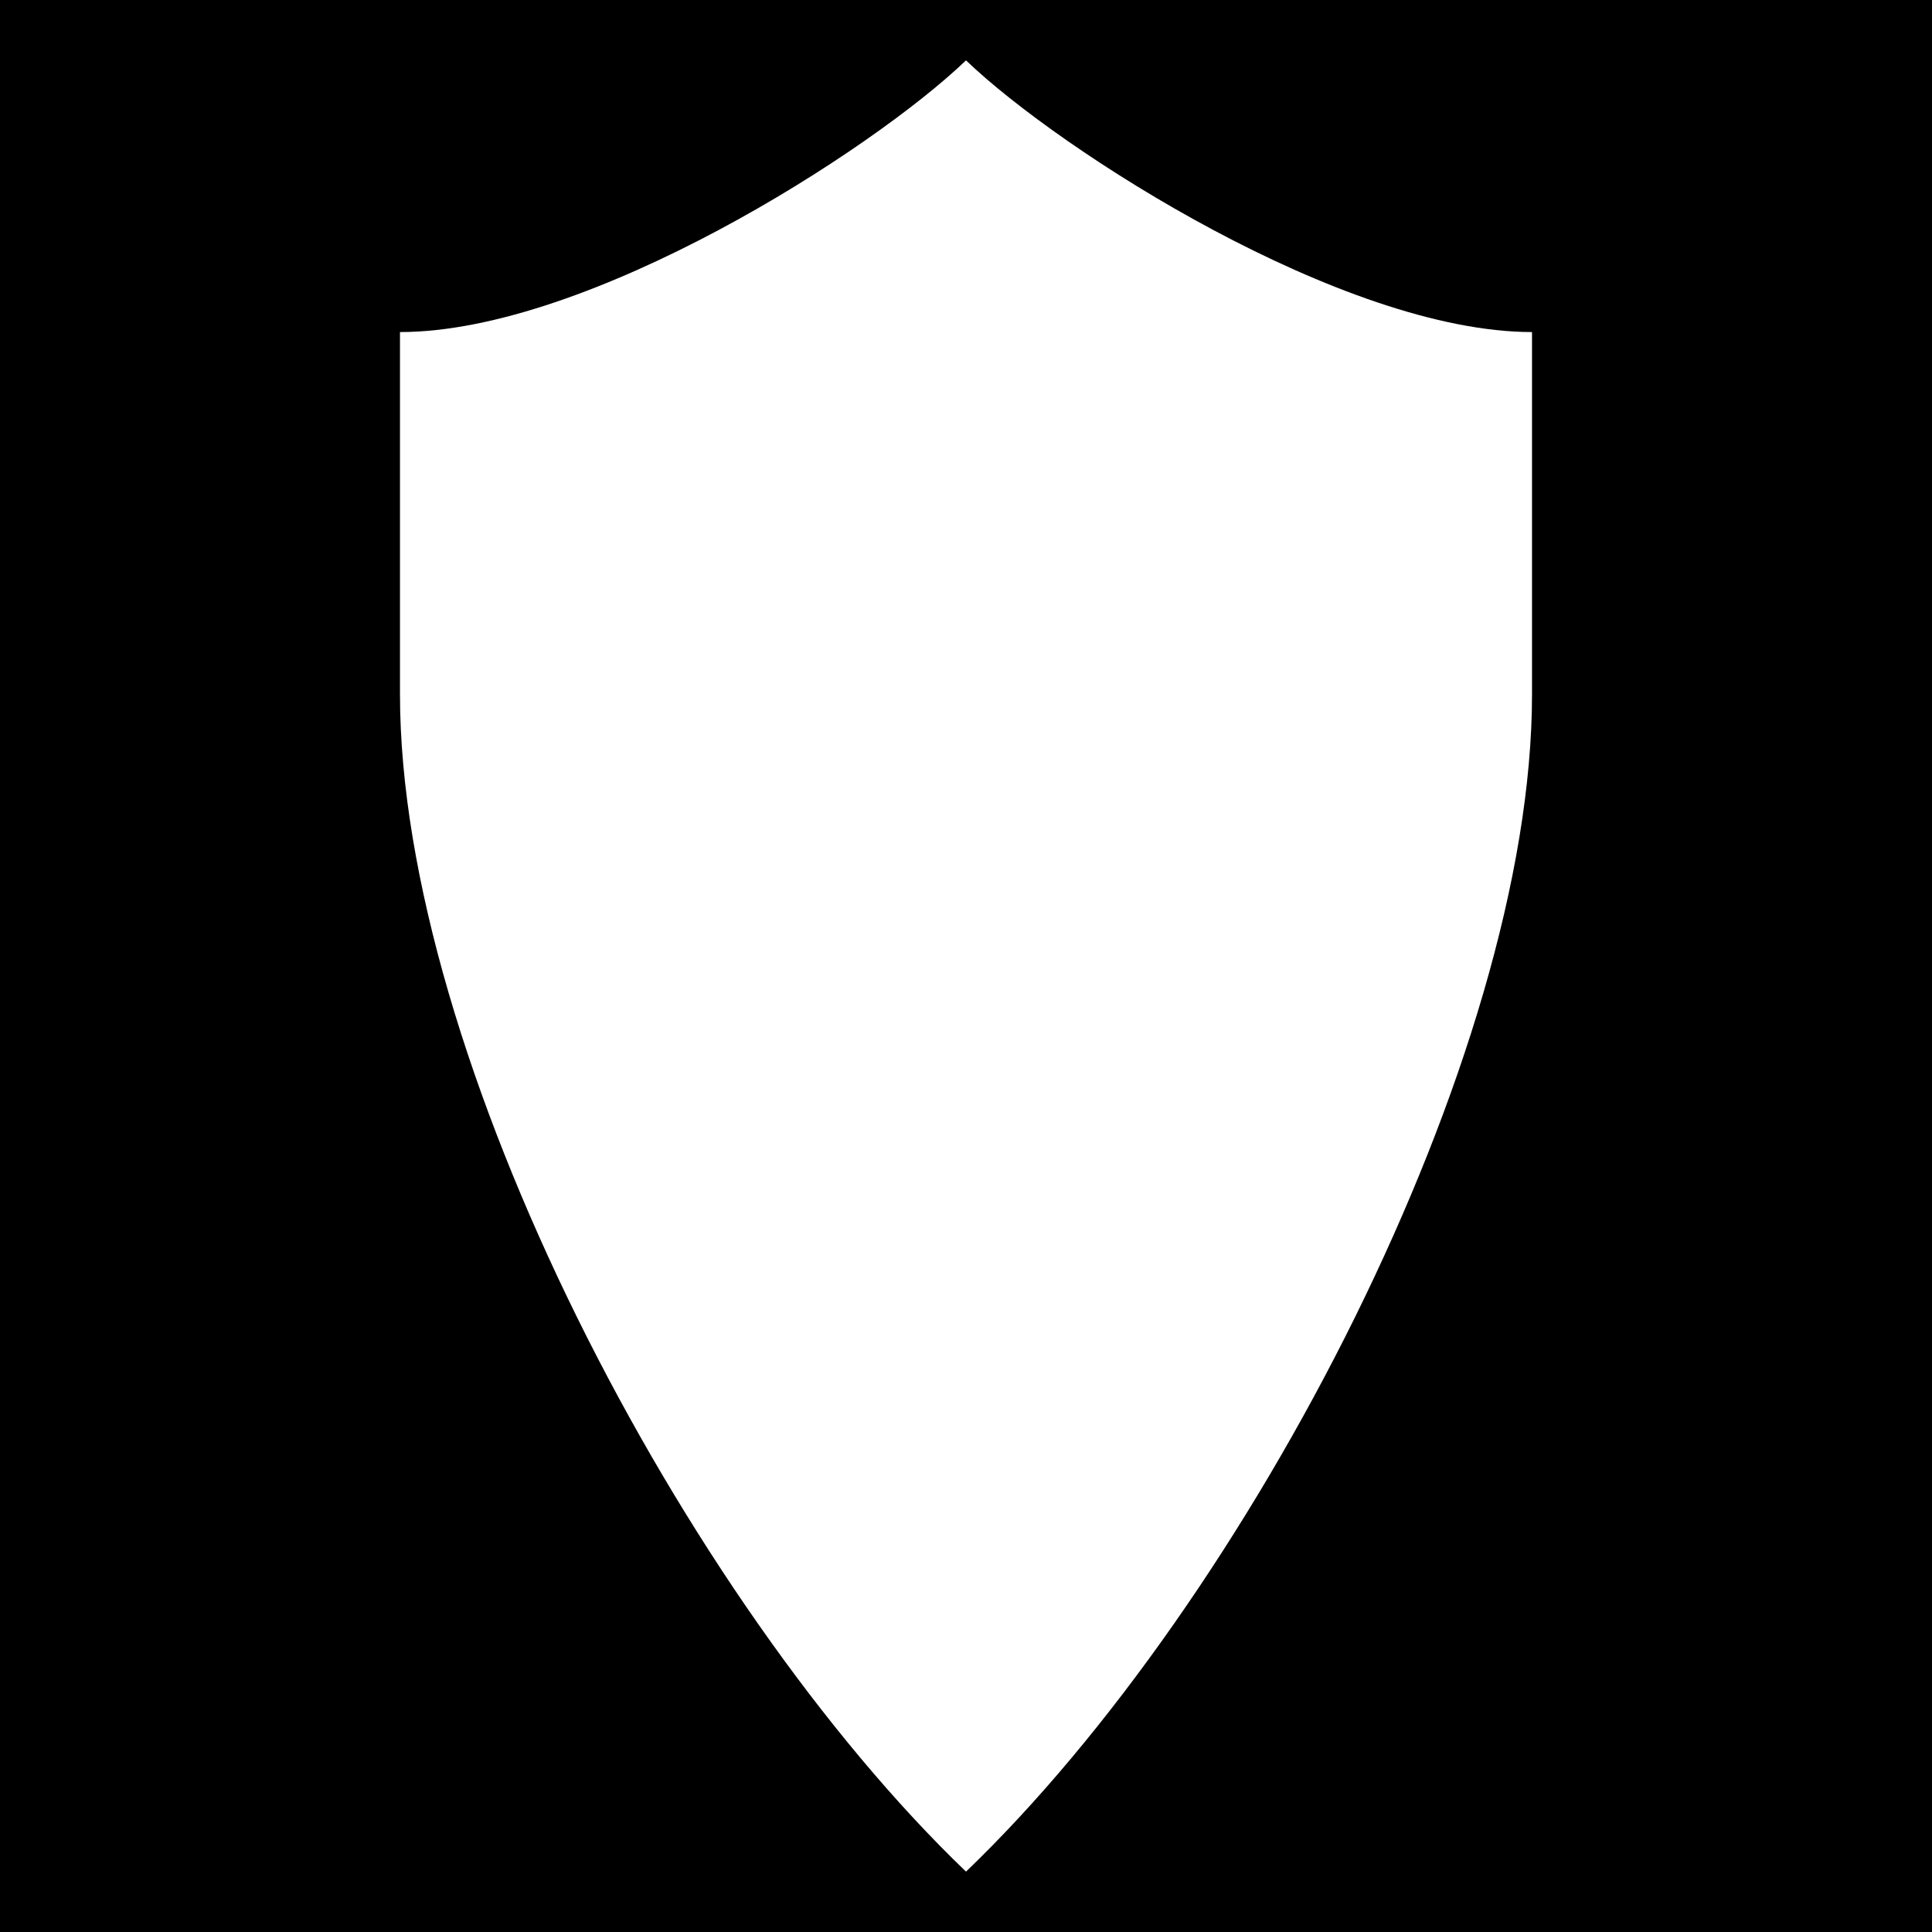
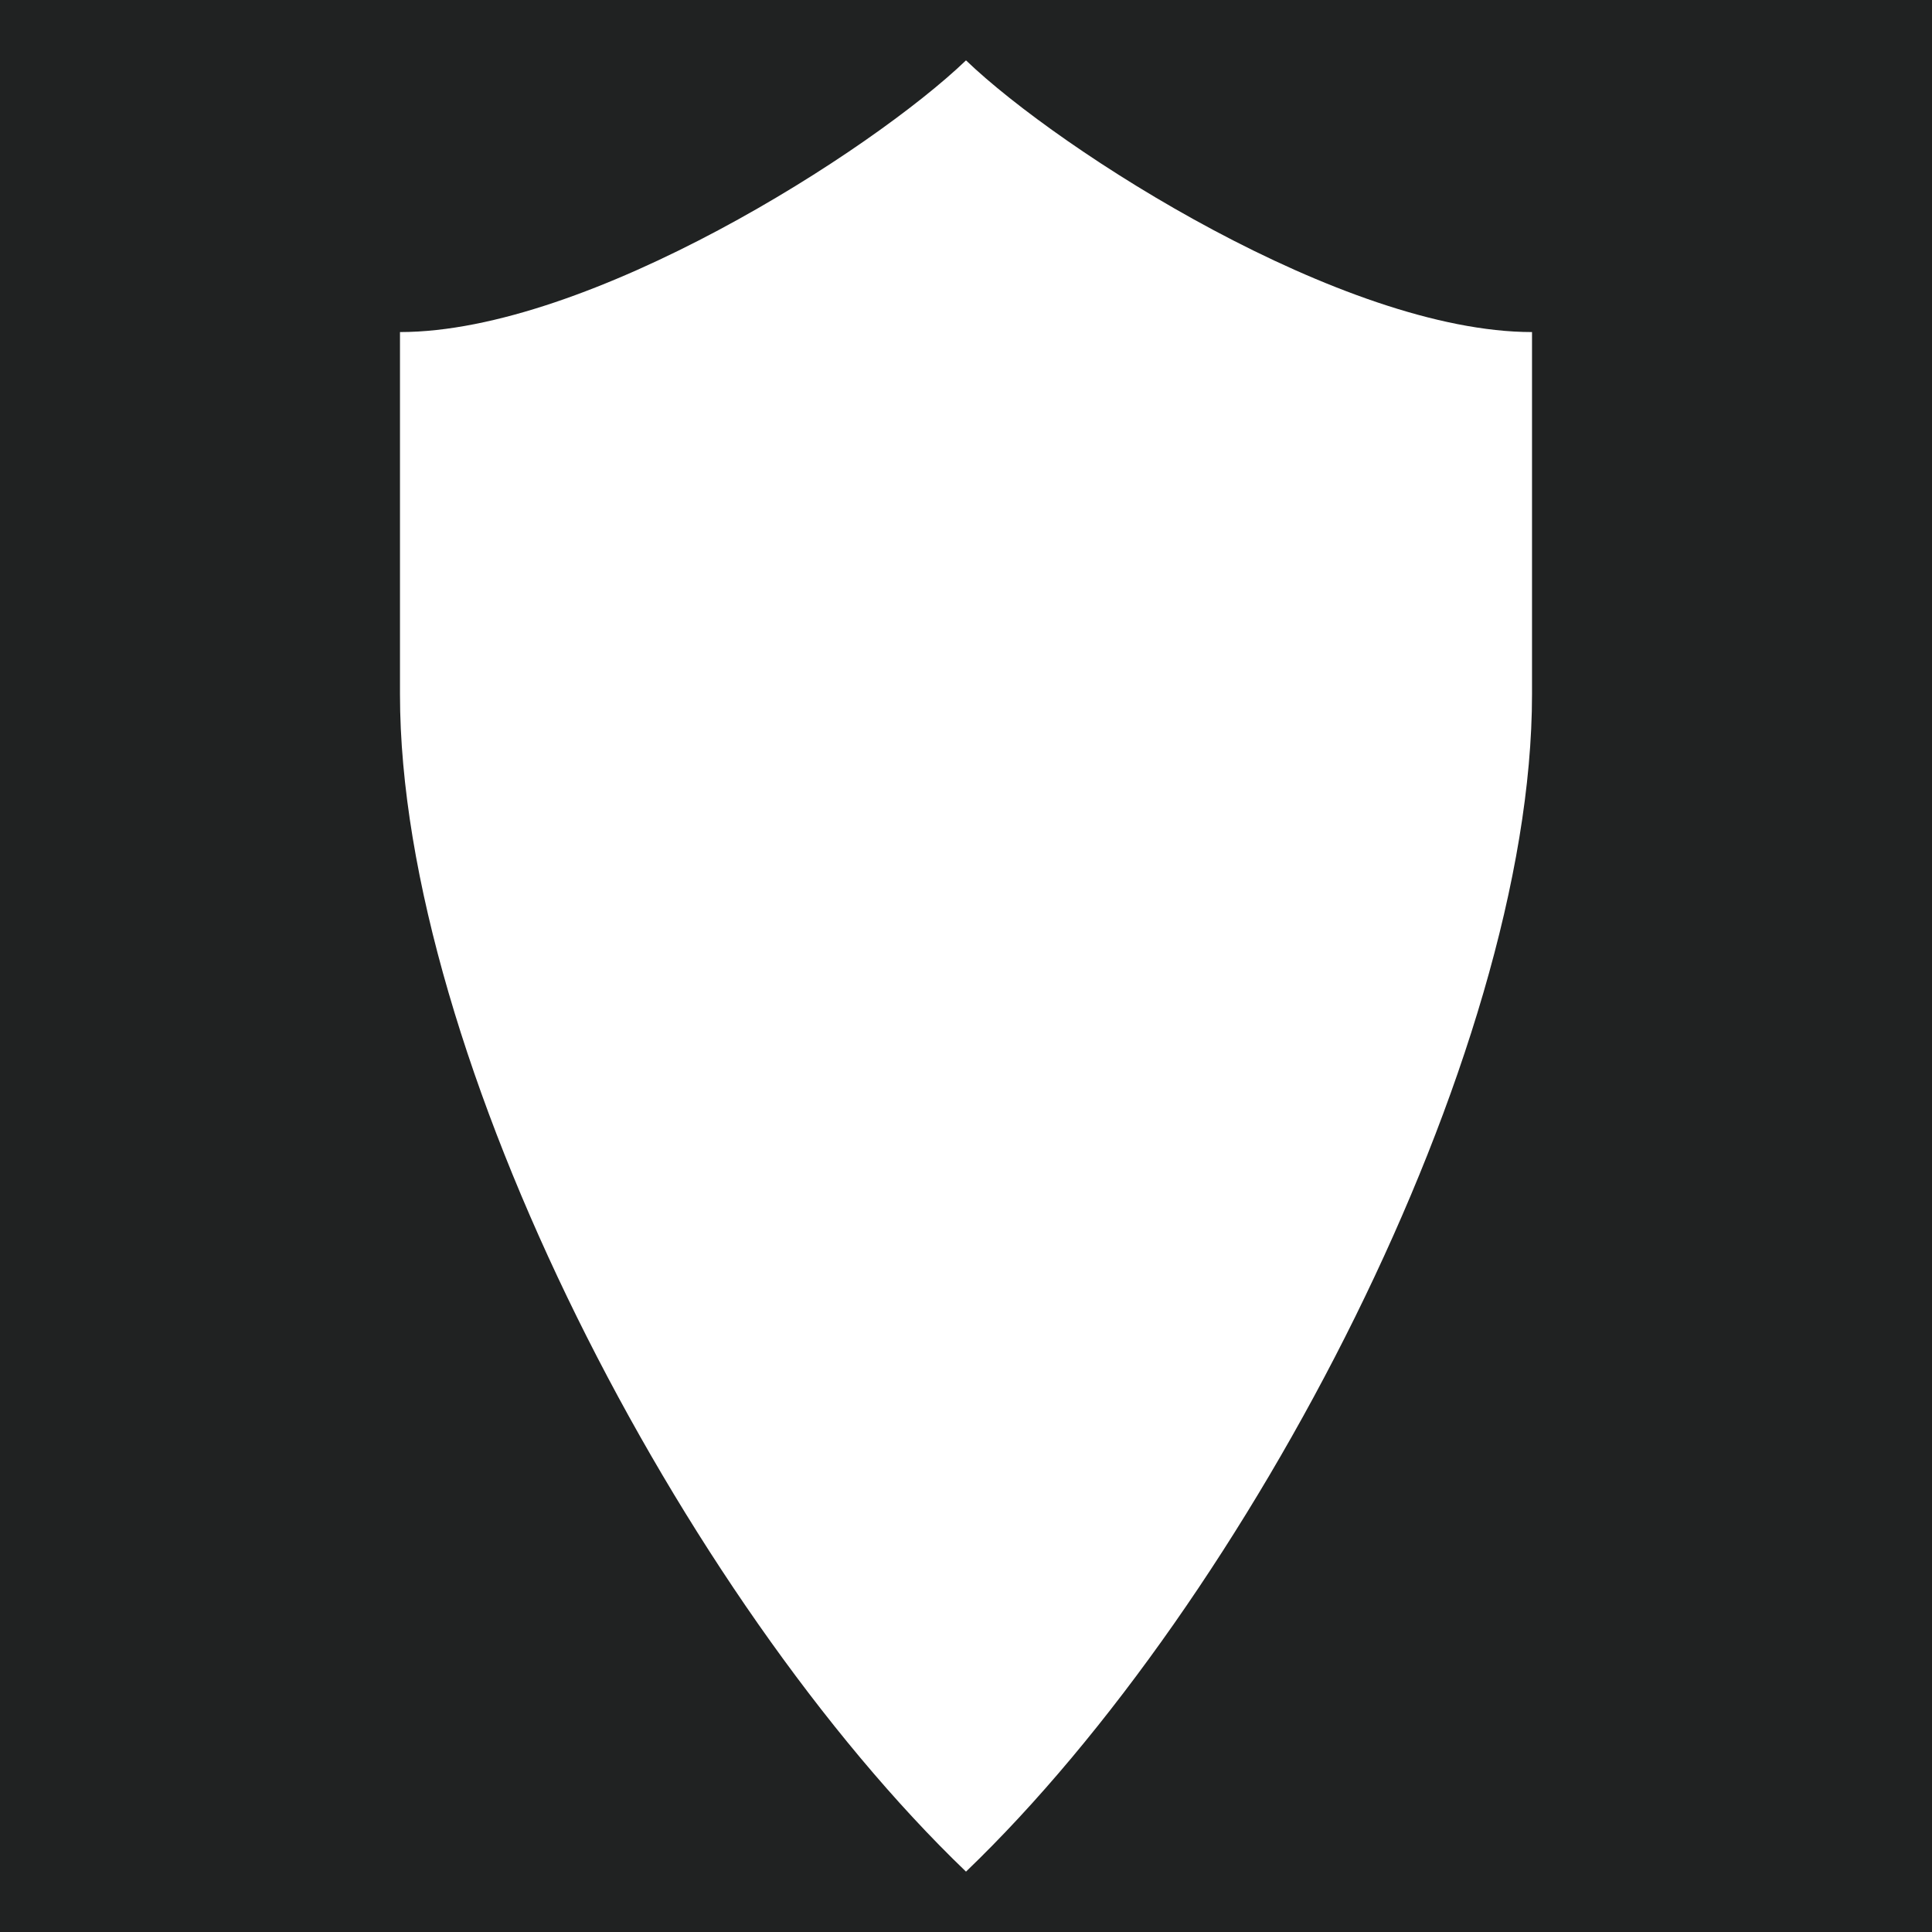
<svg xmlns="http://www.w3.org/2000/svg" viewBox="0 0 512 512" style="height: 512px; width: 512px;">
-   <path d="M0 0h512v512H0z" fill="#000" fill-opacity="1" />
+   <path d="M0 0h512v512H0z" fill="#202222" fill-opacity="1" />
  <g class="" transform="translate(0,0)" style="">
    <path d="M256 16c25 24 100 72 150 72v96c0 96-75 240-150 312-75-72-150-216-150-312V88c50 0 125-48 150-72z" fill="#fff" fill-opacity="1" />
  </g>
</svg>
